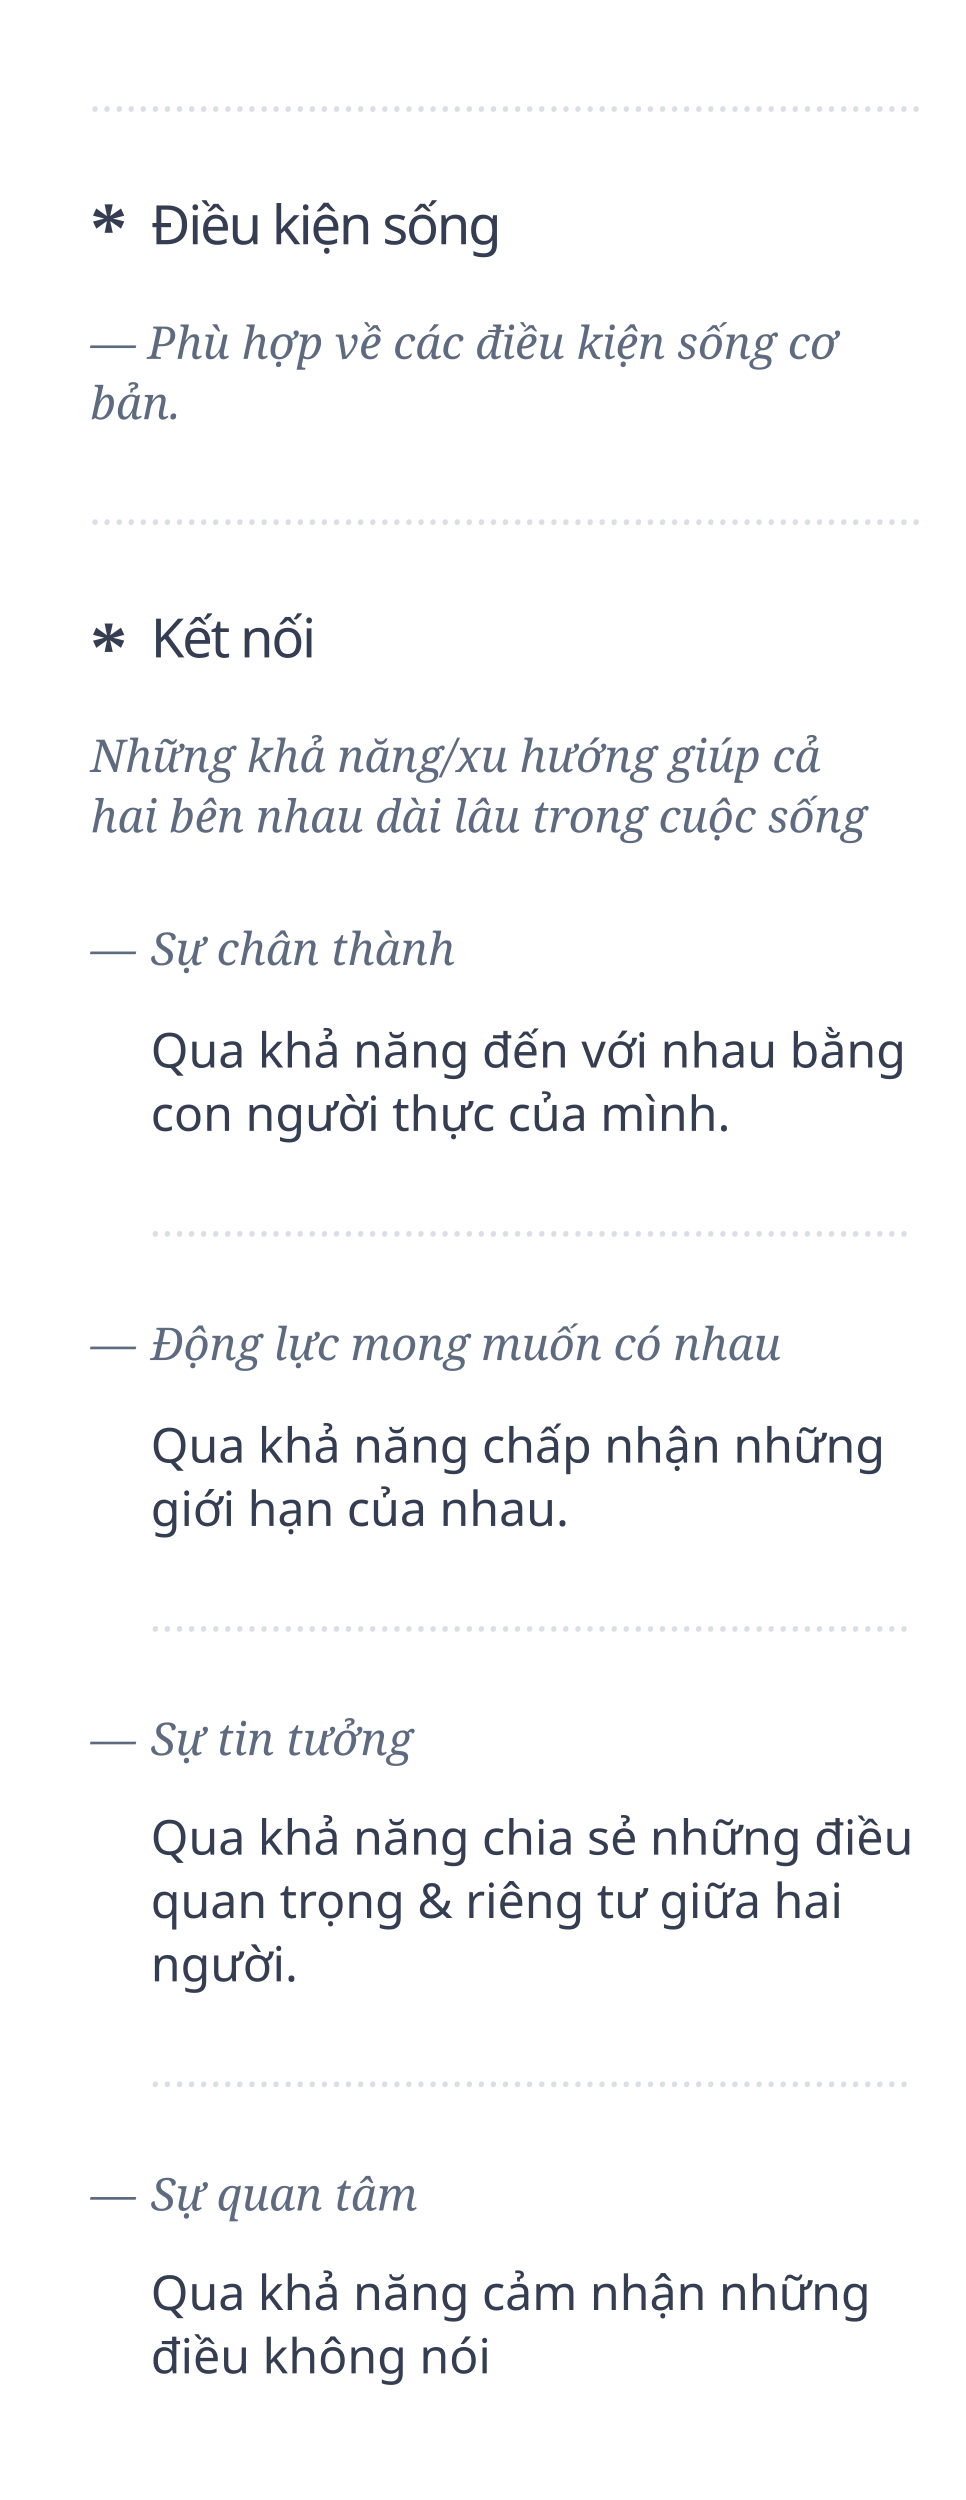
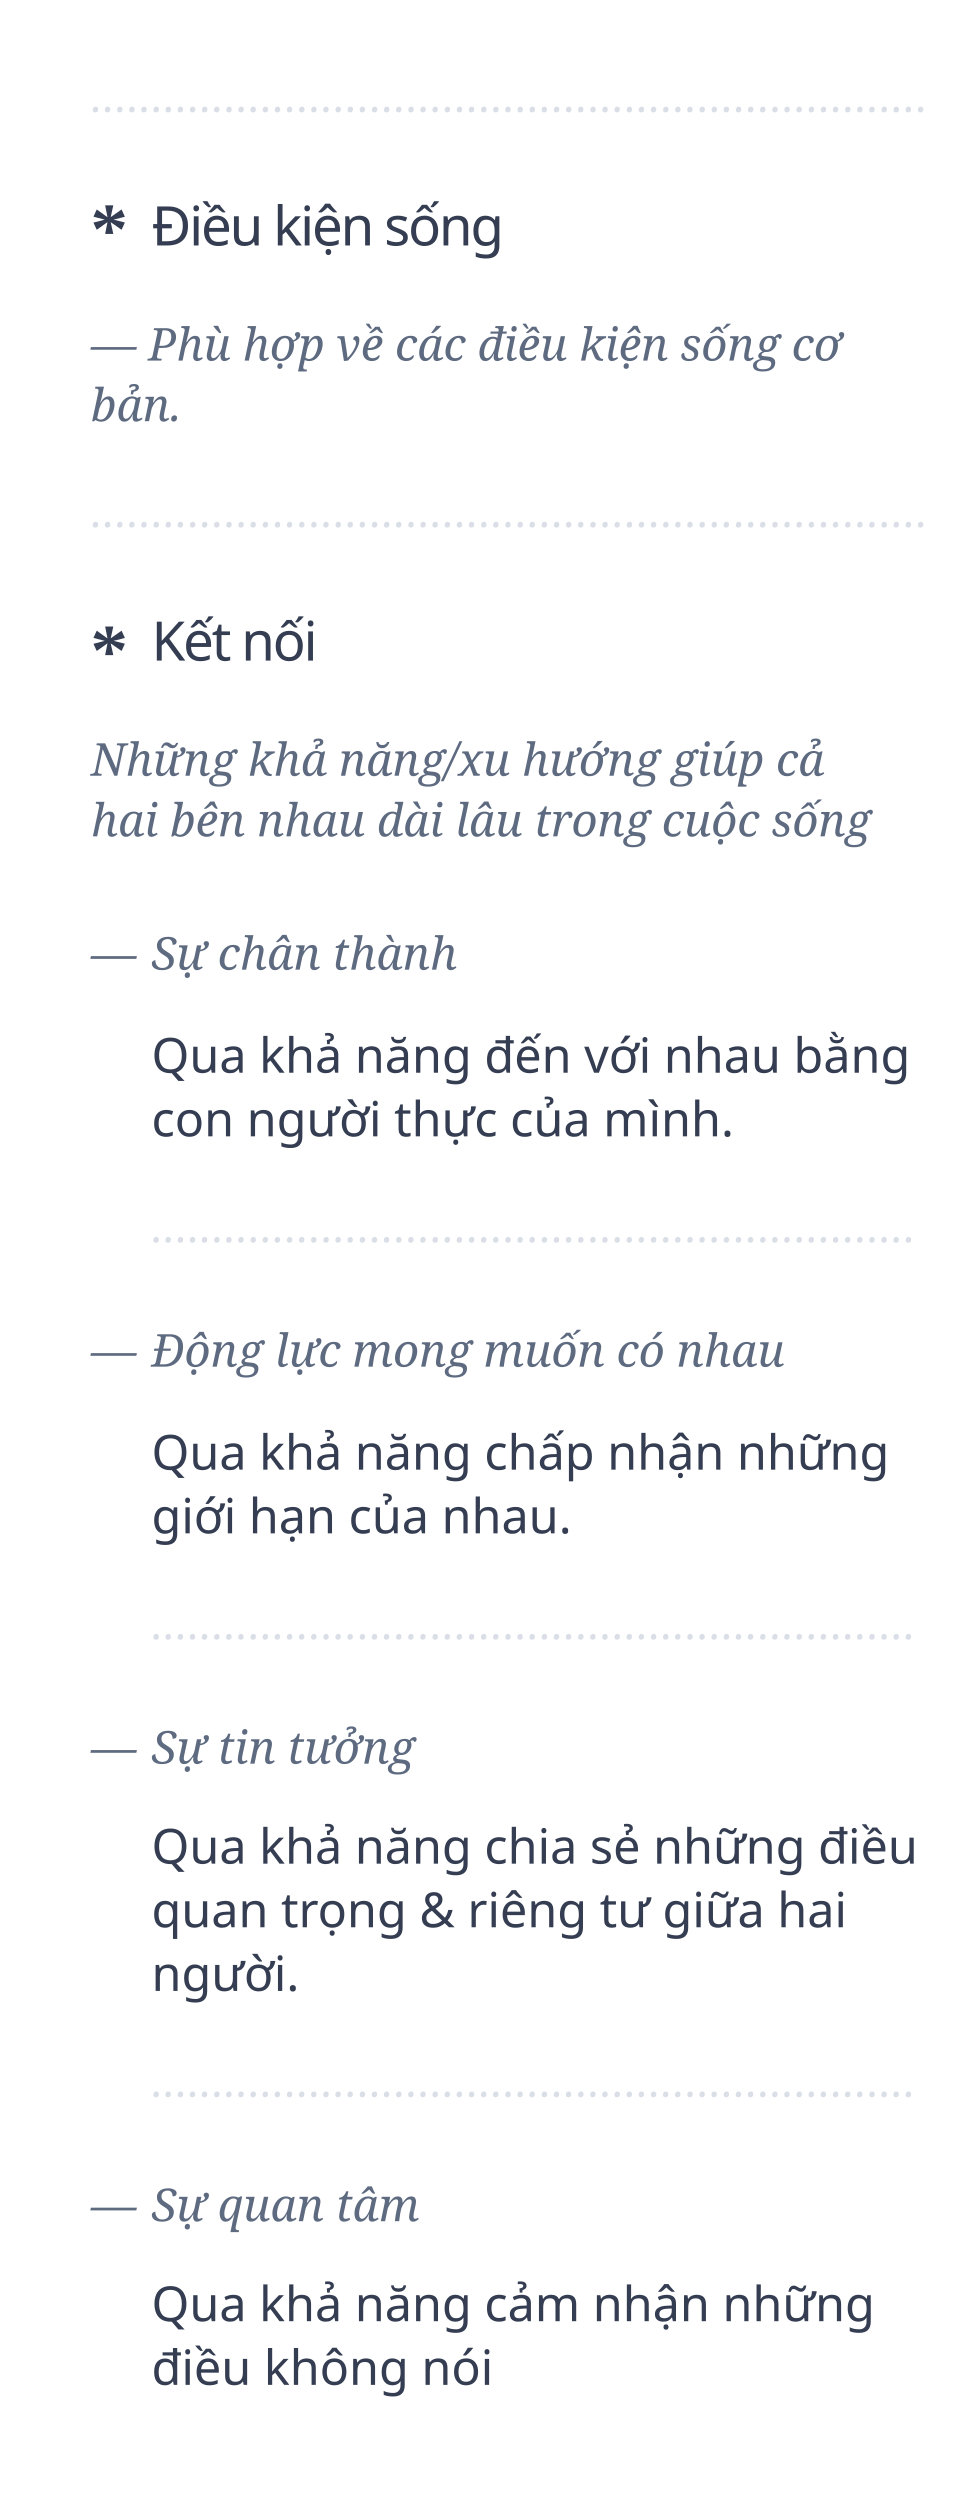
- <svg xmlns="http://www.w3.org/2000/svg" width="320px" height="829px" viewBox="0 0 320 829" version="1.1">
+ <svg xmlns="http://www.w3.org/2000/svg" width="320px" height="825px" viewBox="0 0 320 825" version="1.1">
  <g id="dieukiensong" stroke="none" stroke-width="1" fill="none" fill-rule="evenodd">
    <text id="—-Phù-hợp-về-các-điề" font-family="Georgia-Italic, Georgia" font-size="15" font-style="italic" font-weight="normal" line-spacing="20" fill="#5D6A80">
      <tspan x="30" y="119">— Phù hợp về các điều kiện sống cơ </tspan>
      <tspan x="30" y="139">bản.</tspan>
    </text>
    <text id="*" font-family="Georgia-Bold, Georgia" font-size="24" font-weight="bold" letter-spacing="-0.96" fill="#343D51">
      <tspan x="30" y="86">*</tspan>
    </text>
    <text id="Điều-kiện-sống" font-family="SFCompactDisplay-Semibold, SF Compact Display" font-size="18" font-weight="500" letter-spacing="-0.72" fill="#343D51">
      <tspan x="50" y="81">Điều kiện sống</tspan>
    </text>
    <text id="……………………………………………………" font-family="Georgia-Italic, Georgia" font-size="14" font-style="italic" font-weight="normal" fill="#DADFE7">
      <tspan x="30" y="37">……………………………………………………………</tspan>
    </text>
    <text id="Những-khả-năng/xu-hư" font-family="Georgia-Italic, Georgia" font-size="15" font-style="italic" font-weight="normal" line-spacing="20" fill="#5D6A80">
      <tspan x="30" y="256">Những khả năng/xu hướng giúp cả </tspan>
      <tspan x="30" y="276">hai bên nhau dài lâu trong cuộc sống</tspan>
    </text>
    <text id="Sự-chân-thành" font-family="Georgia-Italic, Georgia" font-size="15" font-style="italic" font-weight="normal" fill="#5D6A80">
      <tspan x="50" y="320">Sự chân thành</tspan>
    </text>
    <text id="Qua-khả-năng-đến-với" font-family="SFCompactDisplay-Regular, SF Compact Display" font-size="16" font-weight="normal" line-spacing="21" fill="#343D51">
      <tspan x="50" y="354">Qua khả năng đến với nhau bằng </tspan>
      <tspan x="50" y="375">con người thực của mình.</tspan>
    </text>
    <text id="—" font-family="Georgia-Italic, Georgia" font-size="15" font-style="italic" font-weight="normal" fill="#5D6A80">
      <tspan x="30" y="320">—</tspan>
    </text>
    <text id="Sự-tin-tưởng" font-family="Georgia-Italic, Georgia" font-size="15" font-style="italic" font-weight="normal" fill="#5D6A80">
      <tspan x="50" y="582">Sự tin tưởng</tspan>
    </text>
    <text id="Qua-khả-năng-chia-sẻ" font-family="SFCompactDisplay-Regular, SF Compact Display" font-size="16" font-weight="normal" line-spacing="21" fill="#343D51">
      <tspan x="50" y="615">Qua khả năng chia sẻ những điều </tspan>
      <tspan x="50" y="636">quan trọng &amp; riêng tư giữa hai </tspan>
      <tspan x="50" y="657">người.</tspan>
    </text>
    <text id="Sự-quan-tâm" font-family="Georgia-Italic, Georgia" font-size="15" font-style="italic" font-weight="normal" fill="#5D6A80">
      <tspan x="50" y="733">Sự quan tâm</tspan>
    </text>
    <text id="—" font-family="Georgia-Italic, Georgia" font-size="15" font-style="italic" font-weight="normal" fill="#5D6A80">
      <tspan x="30" y="582">—</tspan>
    </text>
    <text id="—" font-family="Georgia-Italic, Georgia" font-size="15" font-style="italic" font-weight="normal" fill="#5D6A80">
      <tspan x="30" y="733">—</tspan>
    </text>
    <text id="Qua-khả-năng-cảm-nhậ" font-family="SFCompactDisplay-Regular, SF Compact Display" font-size="16" font-weight="normal" line-spacing="21" fill="#343D51">
      <tspan x="50" y="766">Qua khả năng cảm nhận những </tspan>
      <tspan x="50" y="787">điều không nói</tspan>
    </text>
    <text id="……………………………………………………" font-family="Georgia-Italic, Georgia" font-size="14" font-style="italic" font-weight="normal" fill="#DADFE7">
      <tspan x="50" y="410">………………………………………………………</tspan>
    </text>
    <text id="……………………………………………………" font-family="Georgia-Italic, Georgia" font-size="14" font-style="italic" font-weight="normal" fill="#DADFE7">
      <tspan x="50" y="541">………………………………………………………</tspan>
    </text>
    <text id="……………………………………………………" font-family="Georgia-Italic, Georgia" font-size="14" font-style="italic" font-weight="normal" fill="#DADFE7">
      <tspan x="50" y="692">………………………………………………………</tspan>
    </text>
    <text id="Động-lực-mong-muốn-c" font-family="Georgia-Italic, Georgia" font-size="15" font-style="italic" font-weight="normal" fill="#5D6A80">
      <tspan x="50" y="451">Động lực mong muốn có nhau</tspan>
    </text>
    <text id="Qua-khả-năng-chấp-nh" font-family="SFCompactDisplay-Regular, SF Compact Display" font-size="16" font-weight="normal" line-spacing="21" fill="#343D51">
      <tspan x="50" y="485">Qua khả năng chấp nhận những </tspan>
      <tspan x="50" y="506">giới hạn của nhau.</tspan>
    </text>
    <text id="—" font-family="Georgia-Italic, Georgia" font-size="15" font-style="italic" font-weight="normal" fill="#5D6A80">
      <tspan x="30" y="451">—</tspan>
    </text>
    <text id="……………………………………………………" font-family="Georgia-Italic, Georgia" font-size="14" font-style="italic" font-weight="normal" fill="#DADFE7">
      <tspan x="30" y="174">……………………………………………………………</tspan>
    </text>
    <text id="*" font-family="Georgia-Bold, Georgia" font-size="24" font-weight="bold" letter-spacing="-0.96" fill="#343D51">
      <tspan x="30" y="225">*</tspan>
    </text>
    <text id="Kết-nối" font-family="SFCompactDisplay-Semibold, SF Compact Display" font-size="18" font-weight="500" letter-spacing="-0.72" fill="#343D51">
      <tspan x="50" y="218">Kết nối</tspan>
    </text>
  </g>
</svg>
